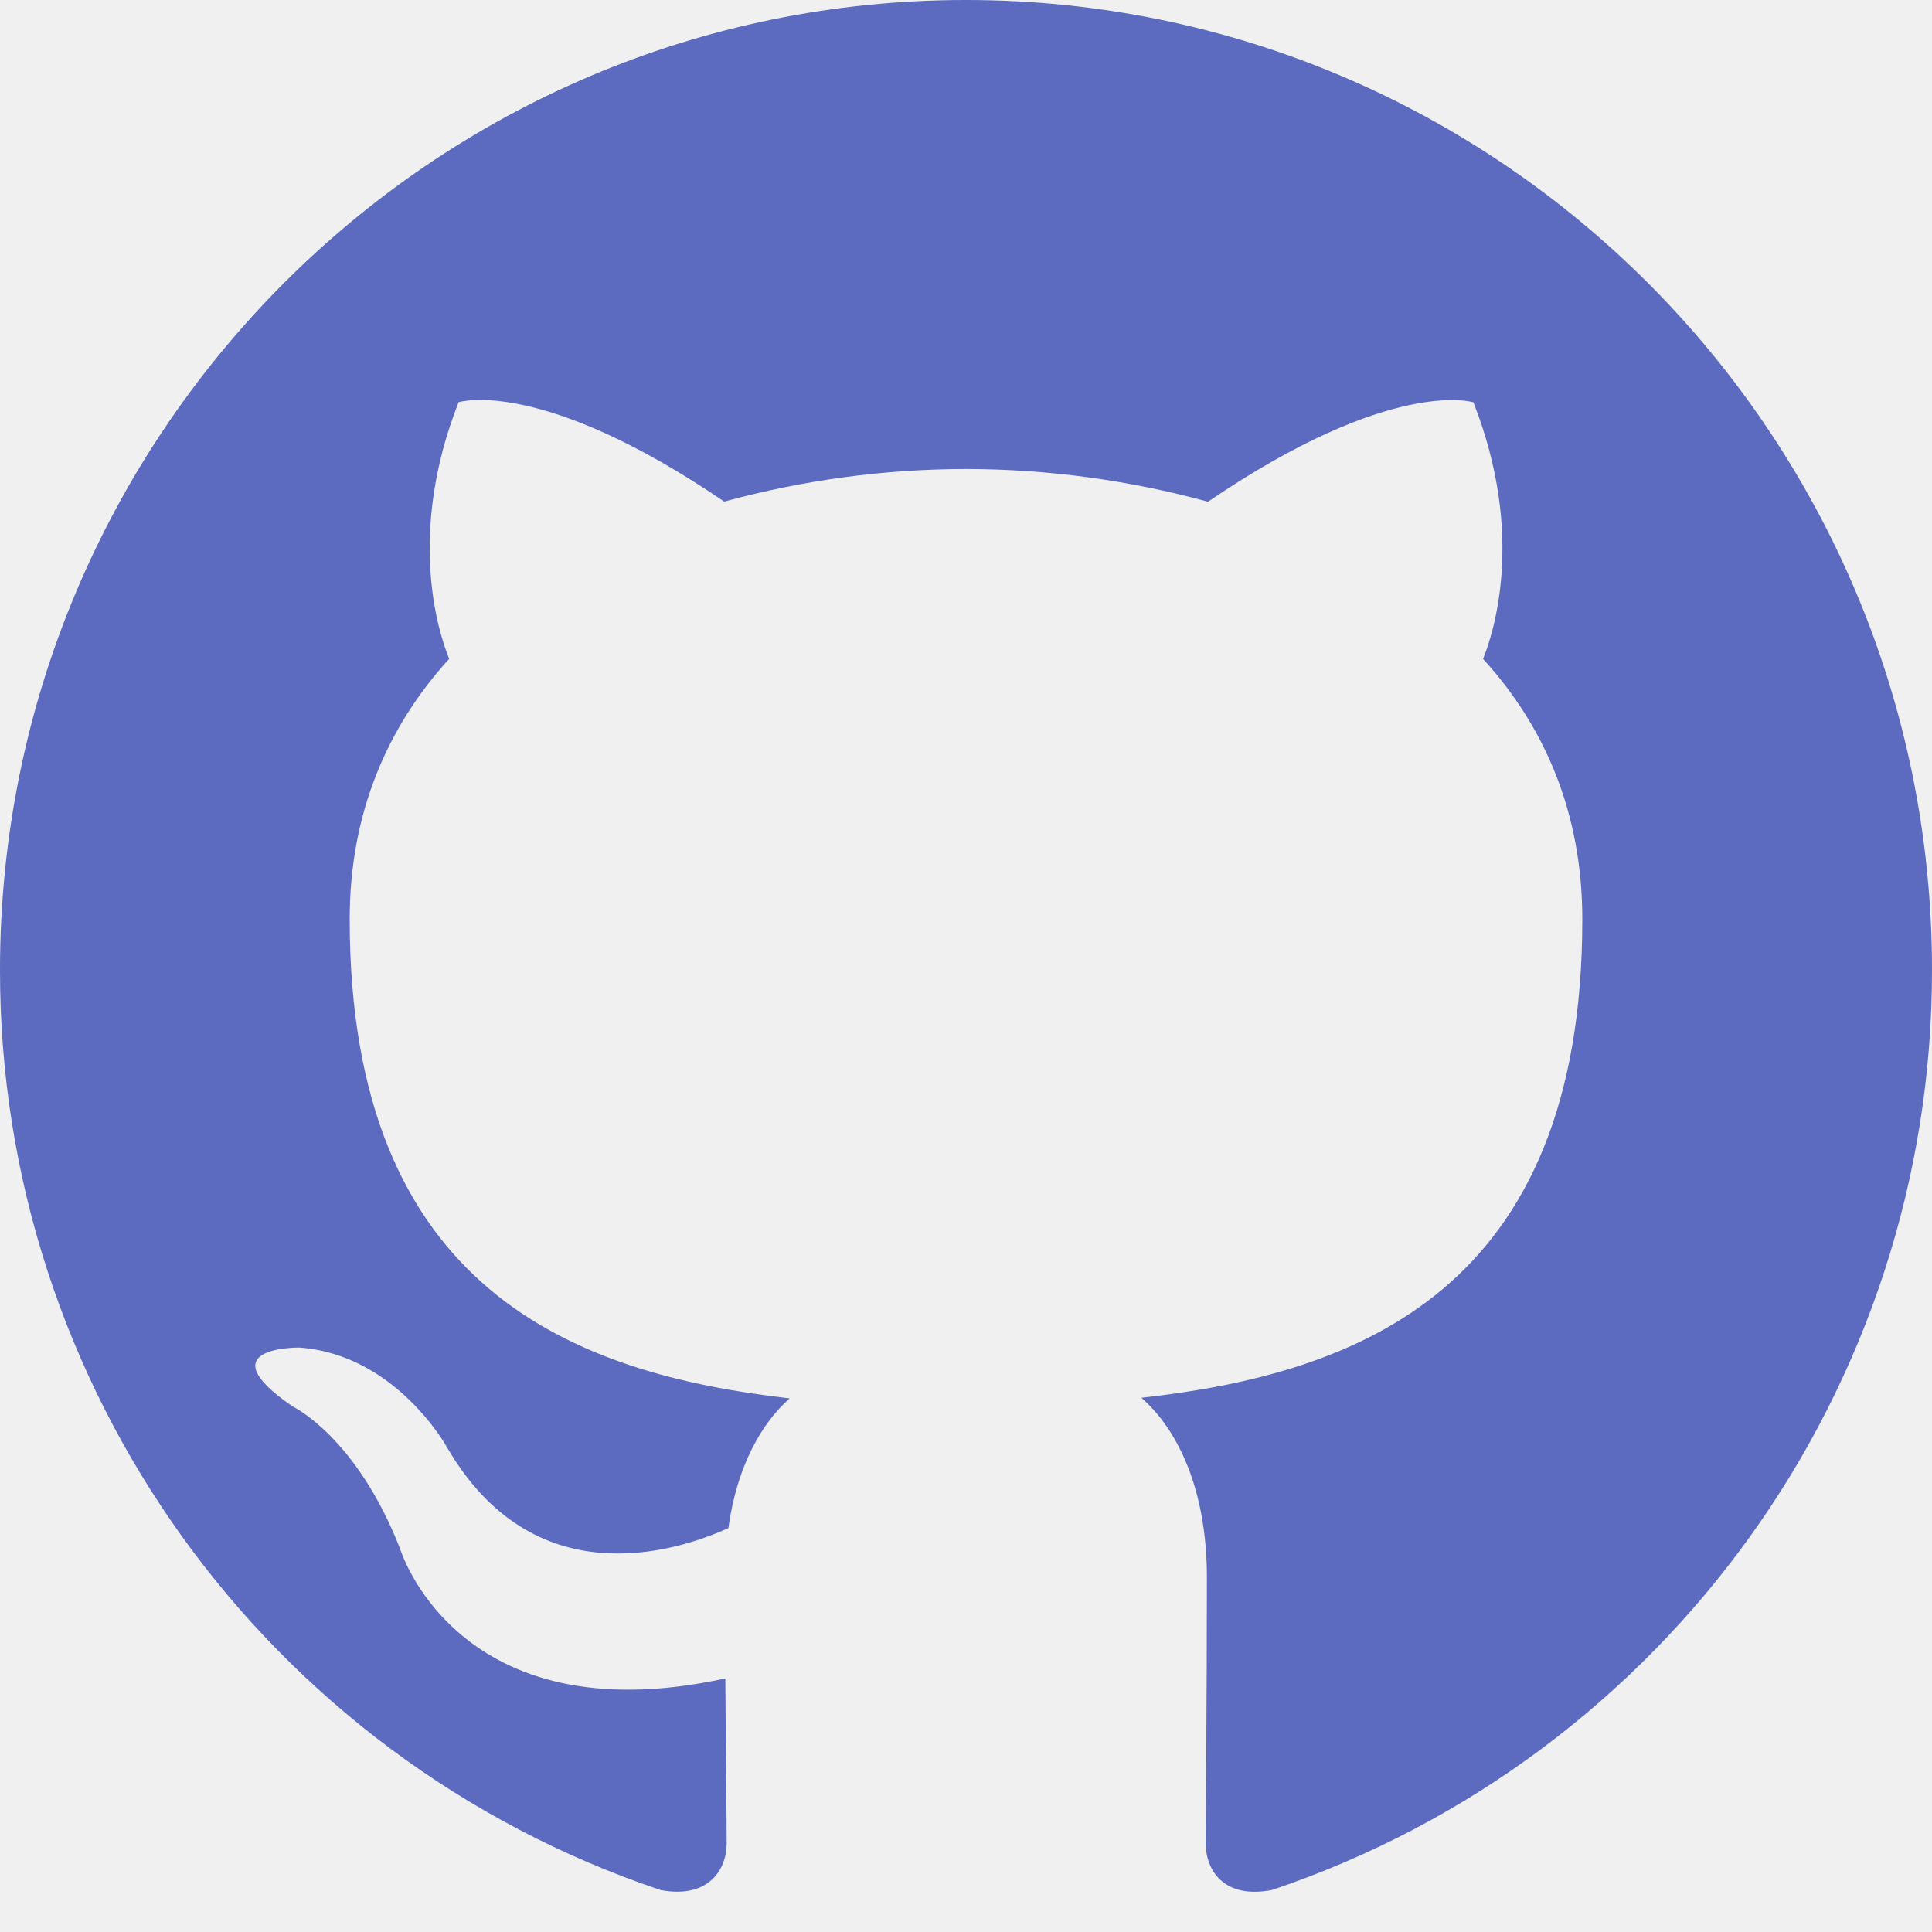
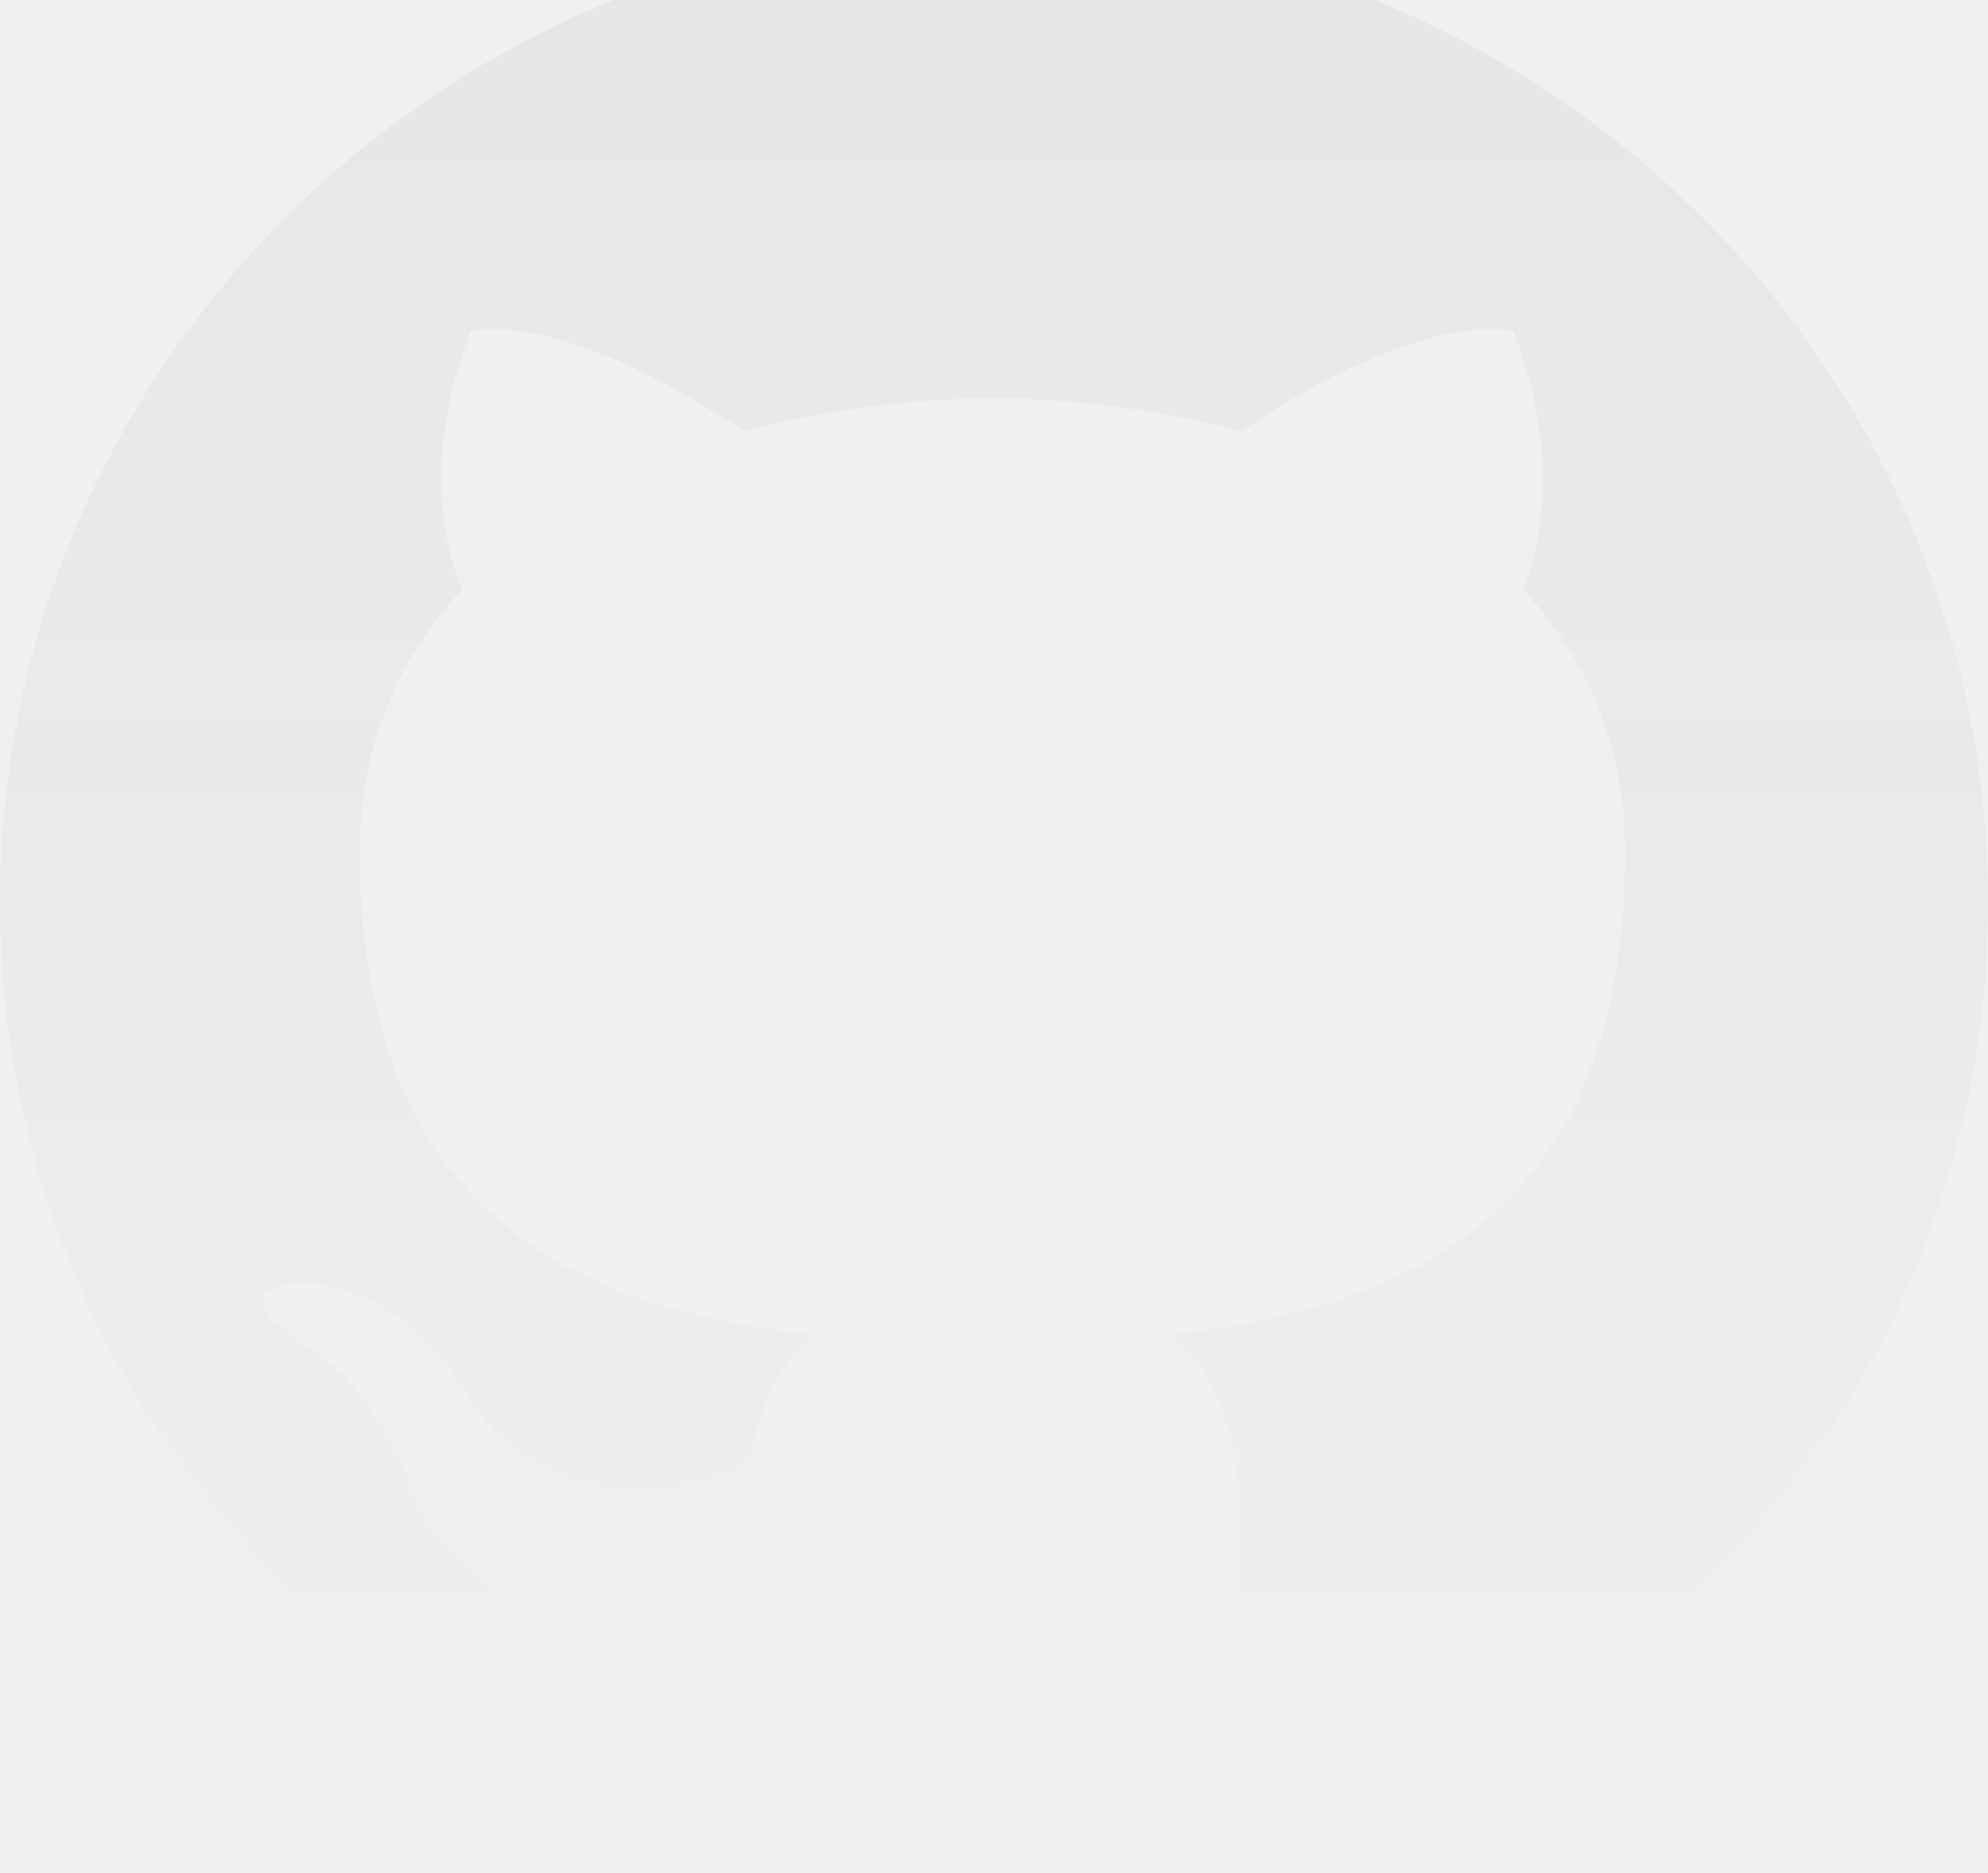
- <svg xmlns="http://www.w3.org/2000/svg" viewBox="0 0 16 16">
-   <path fill="#5C6BC0" d="M7.999 0C3.582 0 0 3.596 0 8.032a8.031 8.031 0 0 0 5.472 7.621c.4.074.546-.174.546-.387 0-.191-.007-.696-.011-1.366-2.225.485-2.695-1.077-2.695-1.077-.363-.928-.888-1.175-.888-1.175-.727-.498.054-.488.054-.488.803.057 1.225.828 1.225.828.714 1.227 1.873.873 2.329.667.072-.519.279-.873.508-1.074-1.776-.203-3.644-.892-3.644-3.969 0-.877.312-1.594.824-2.156-.083-.203-.357-1.02.078-2.125 0 0 .672-.216 2.2.823a7.633 7.633 0 0 1 2.003-.27 7.65 7.65 0 0 1 2.003.271c1.527-1.039 2.198-.823 2.198-.823.436 1.106.162 1.922.08 2.125.513.562.822 1.279.822 2.156 0 3.085-1.87 3.764-3.652 3.963.287.248.543.738.543 1.487 0 1.074-.01 1.94-.01 2.203 0 .215.144.465.55.386A8.032 8.032 0 0 0 16 8.032C16 3.596 12.418 0 7.999 0z" />
+ <svg xmlns="http://www.w3.org/2000/svg" width="688" height="648" viewBox="0 0 688 648" fill="none">
+   <g opacity="0.05">
+     <g clip-path="url(#clip0)">
+       <path d="M344 -25.667C153.94 -25.667 0 125.693 0 312.371C0 461.753 98.556 588.43 235.21 633.093C252.41 636.275 258.717 625.812 258.717 616.839C258.717 608.812 258.43 587.542 258.287 559.363C162.597 579.745 142.416 514.012 142.416 514.012C126.764 474.997 104.146 464.562 104.146 464.562C72.985 443.607 106.554 444.037 106.554 444.037C141.097 446.387 159.243 478.867 159.243 478.867C189.917 530.553 239.768 515.617 259.433 506.989C262.529 485.116 271.387 470.238 281.22 461.781C204.823 453.325 124.528 424.257 124.528 294.741C124.528 257.847 137.858 227.689 159.931 204.039C156.061 195.497 144.451 161.125 162.941 114.571C162.941 114.571 191.751 105.512 257.541 149.229C285.061 141.718 314.301 137.991 343.541 137.819C372.781 137.991 402.021 141.718 429.541 149.229C494.901 105.512 523.711 114.571 523.711 114.571C542.201 161.125 530.591 195.497 527.151 204.039C549.081 227.689 562.411 257.847 562.411 294.741C562.411 424.601 482.001 453.181 405.461 461.495C417.501 471.643 428.681 492.369 428.681 524.045C428.681 569.281 428.251 605.631 428.251 616.61C428.251 625.468 434.271 636.046 451.901 632.663C589.53 588.287 688 461.523 688 312.371C688 125.693 533.974 -25.667 344 -25.667Z" fill="url(#paint0_linear)" />
+     </g>
+   </g>
+   <defs>
+     <linearGradient id="paint0_linear" x1="344" y1="-25.667" x2="344" y2="633.676" gradientUnits="userSpaceOnUse">
+       <stop stop-color="#121214" />
+       <stop offset="1" stop-color="#121214" stop-opacity="0" />
+     </linearGradient>
+     <clipPath id="clip0">
+       <rect y="-40" width="688" height="688" fill="white" />
+     </clipPath>
+   </defs>
</svg>
